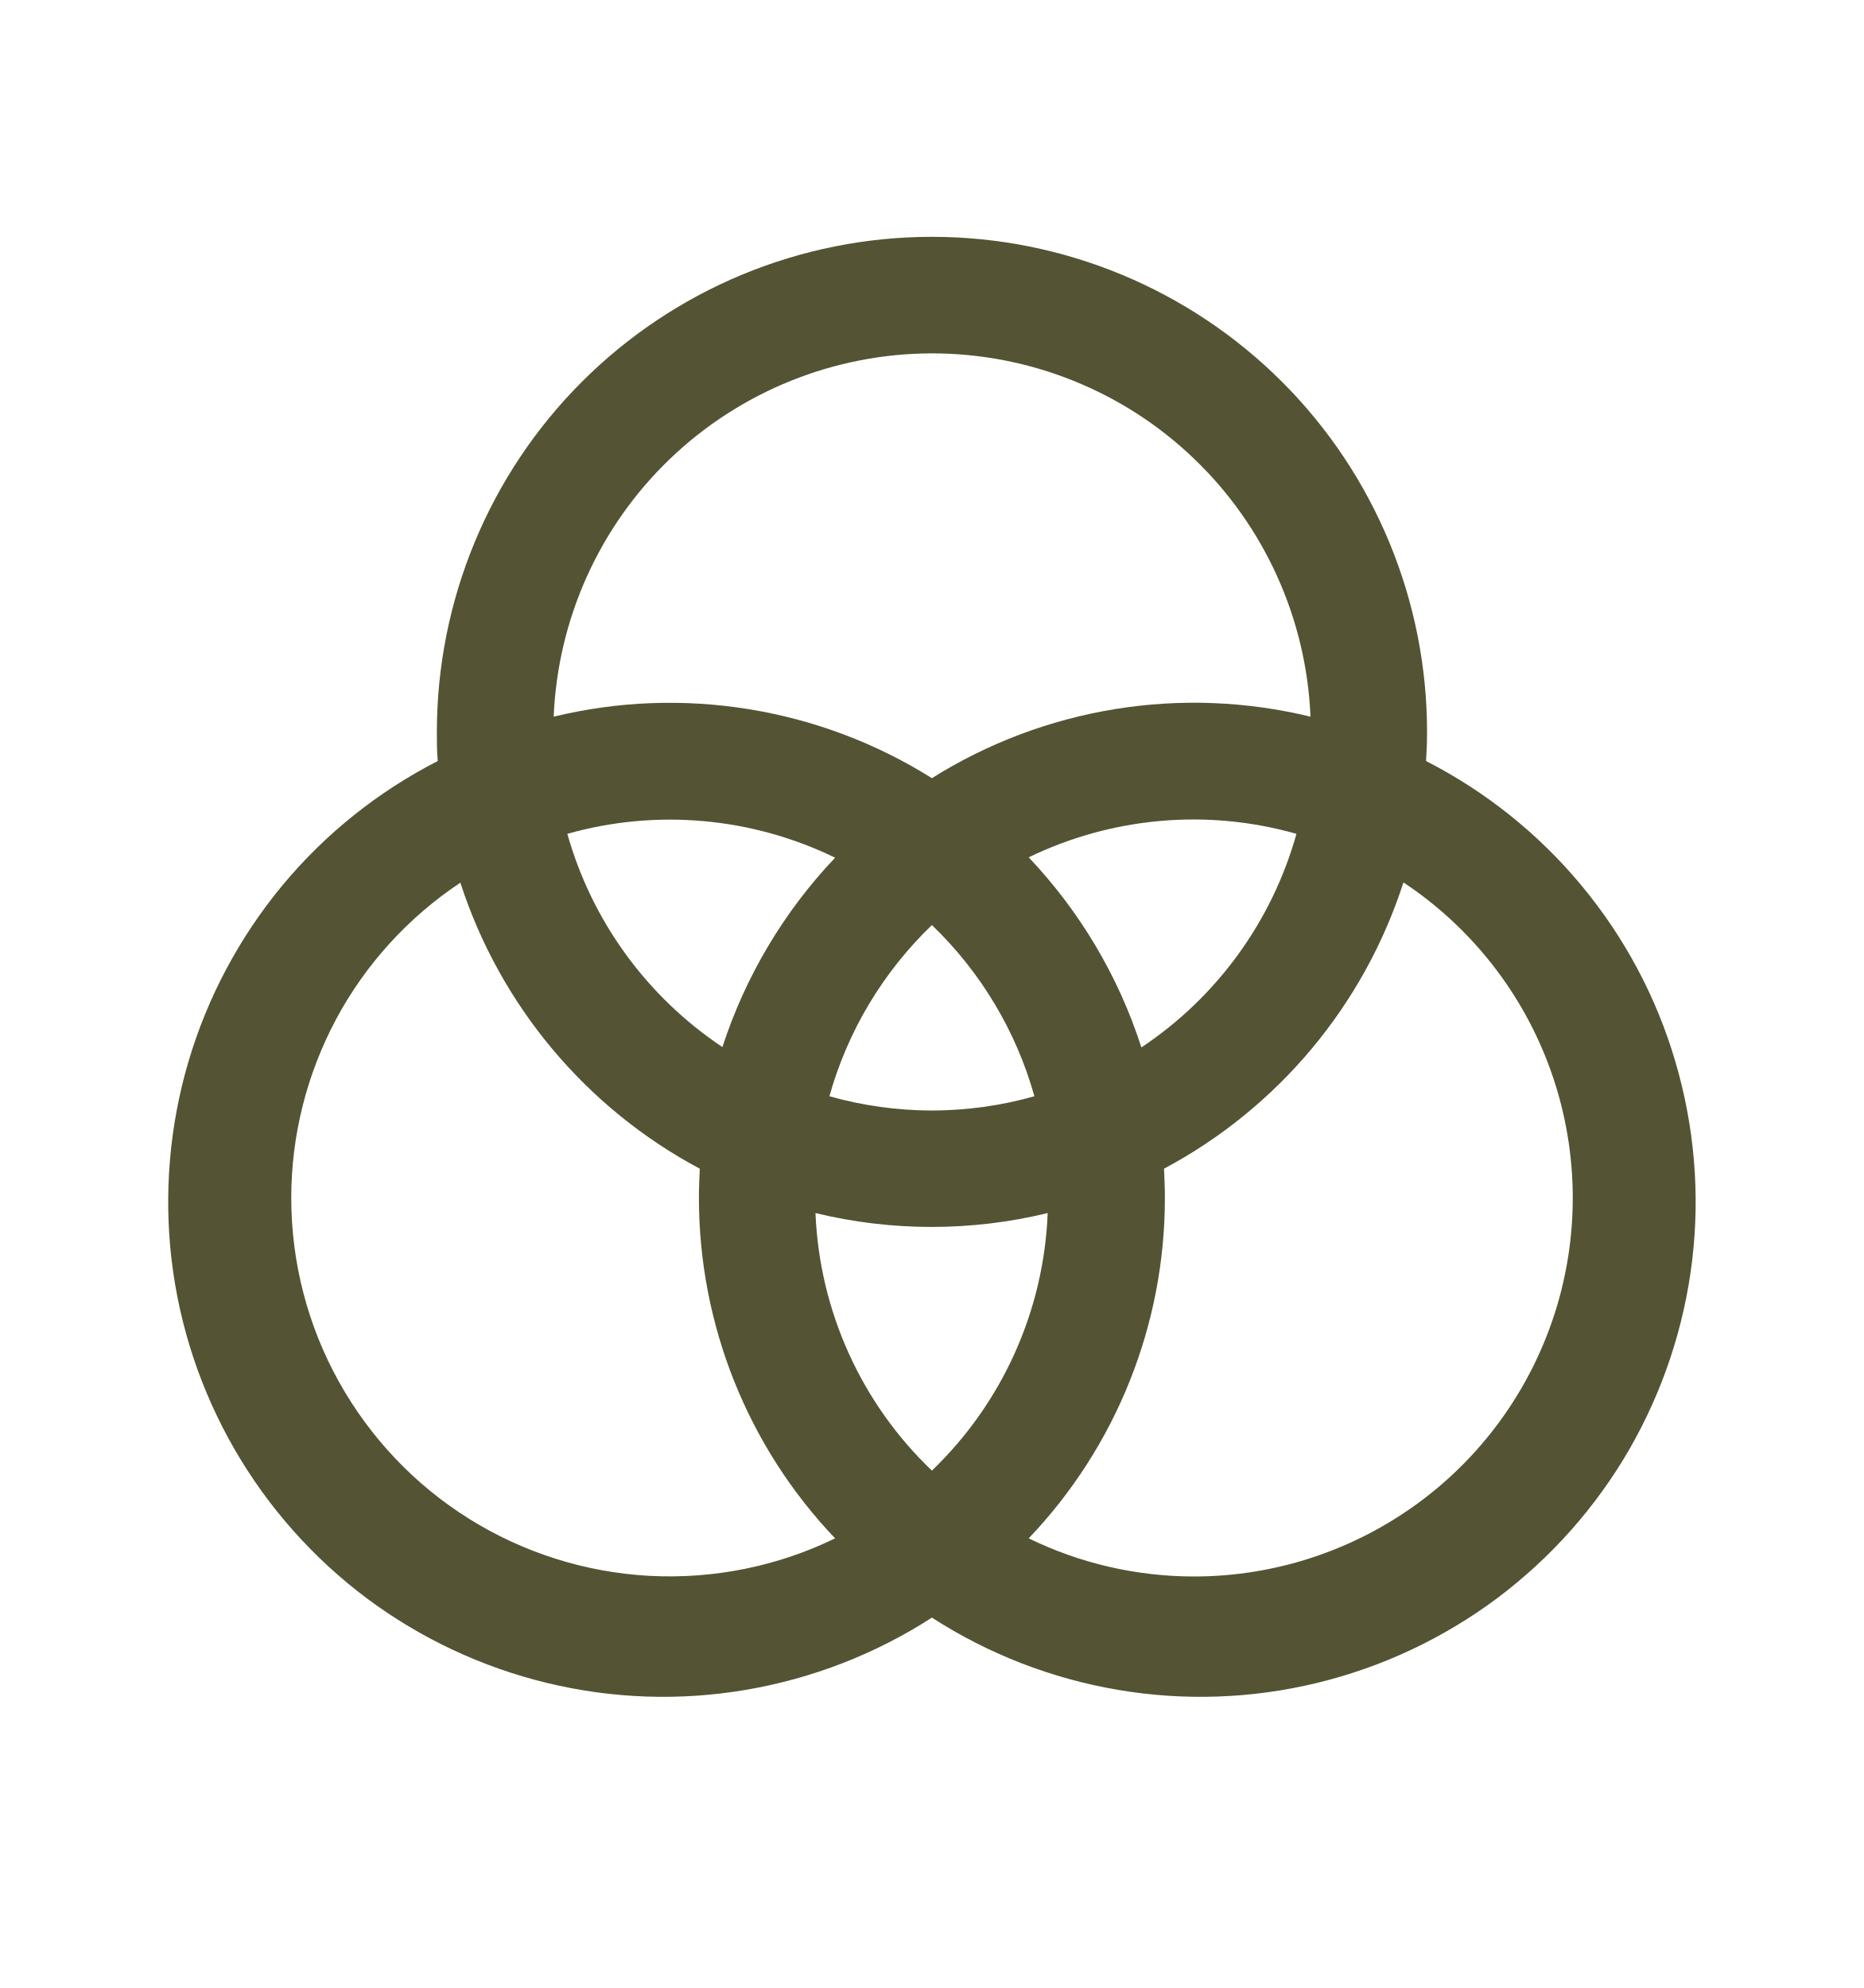
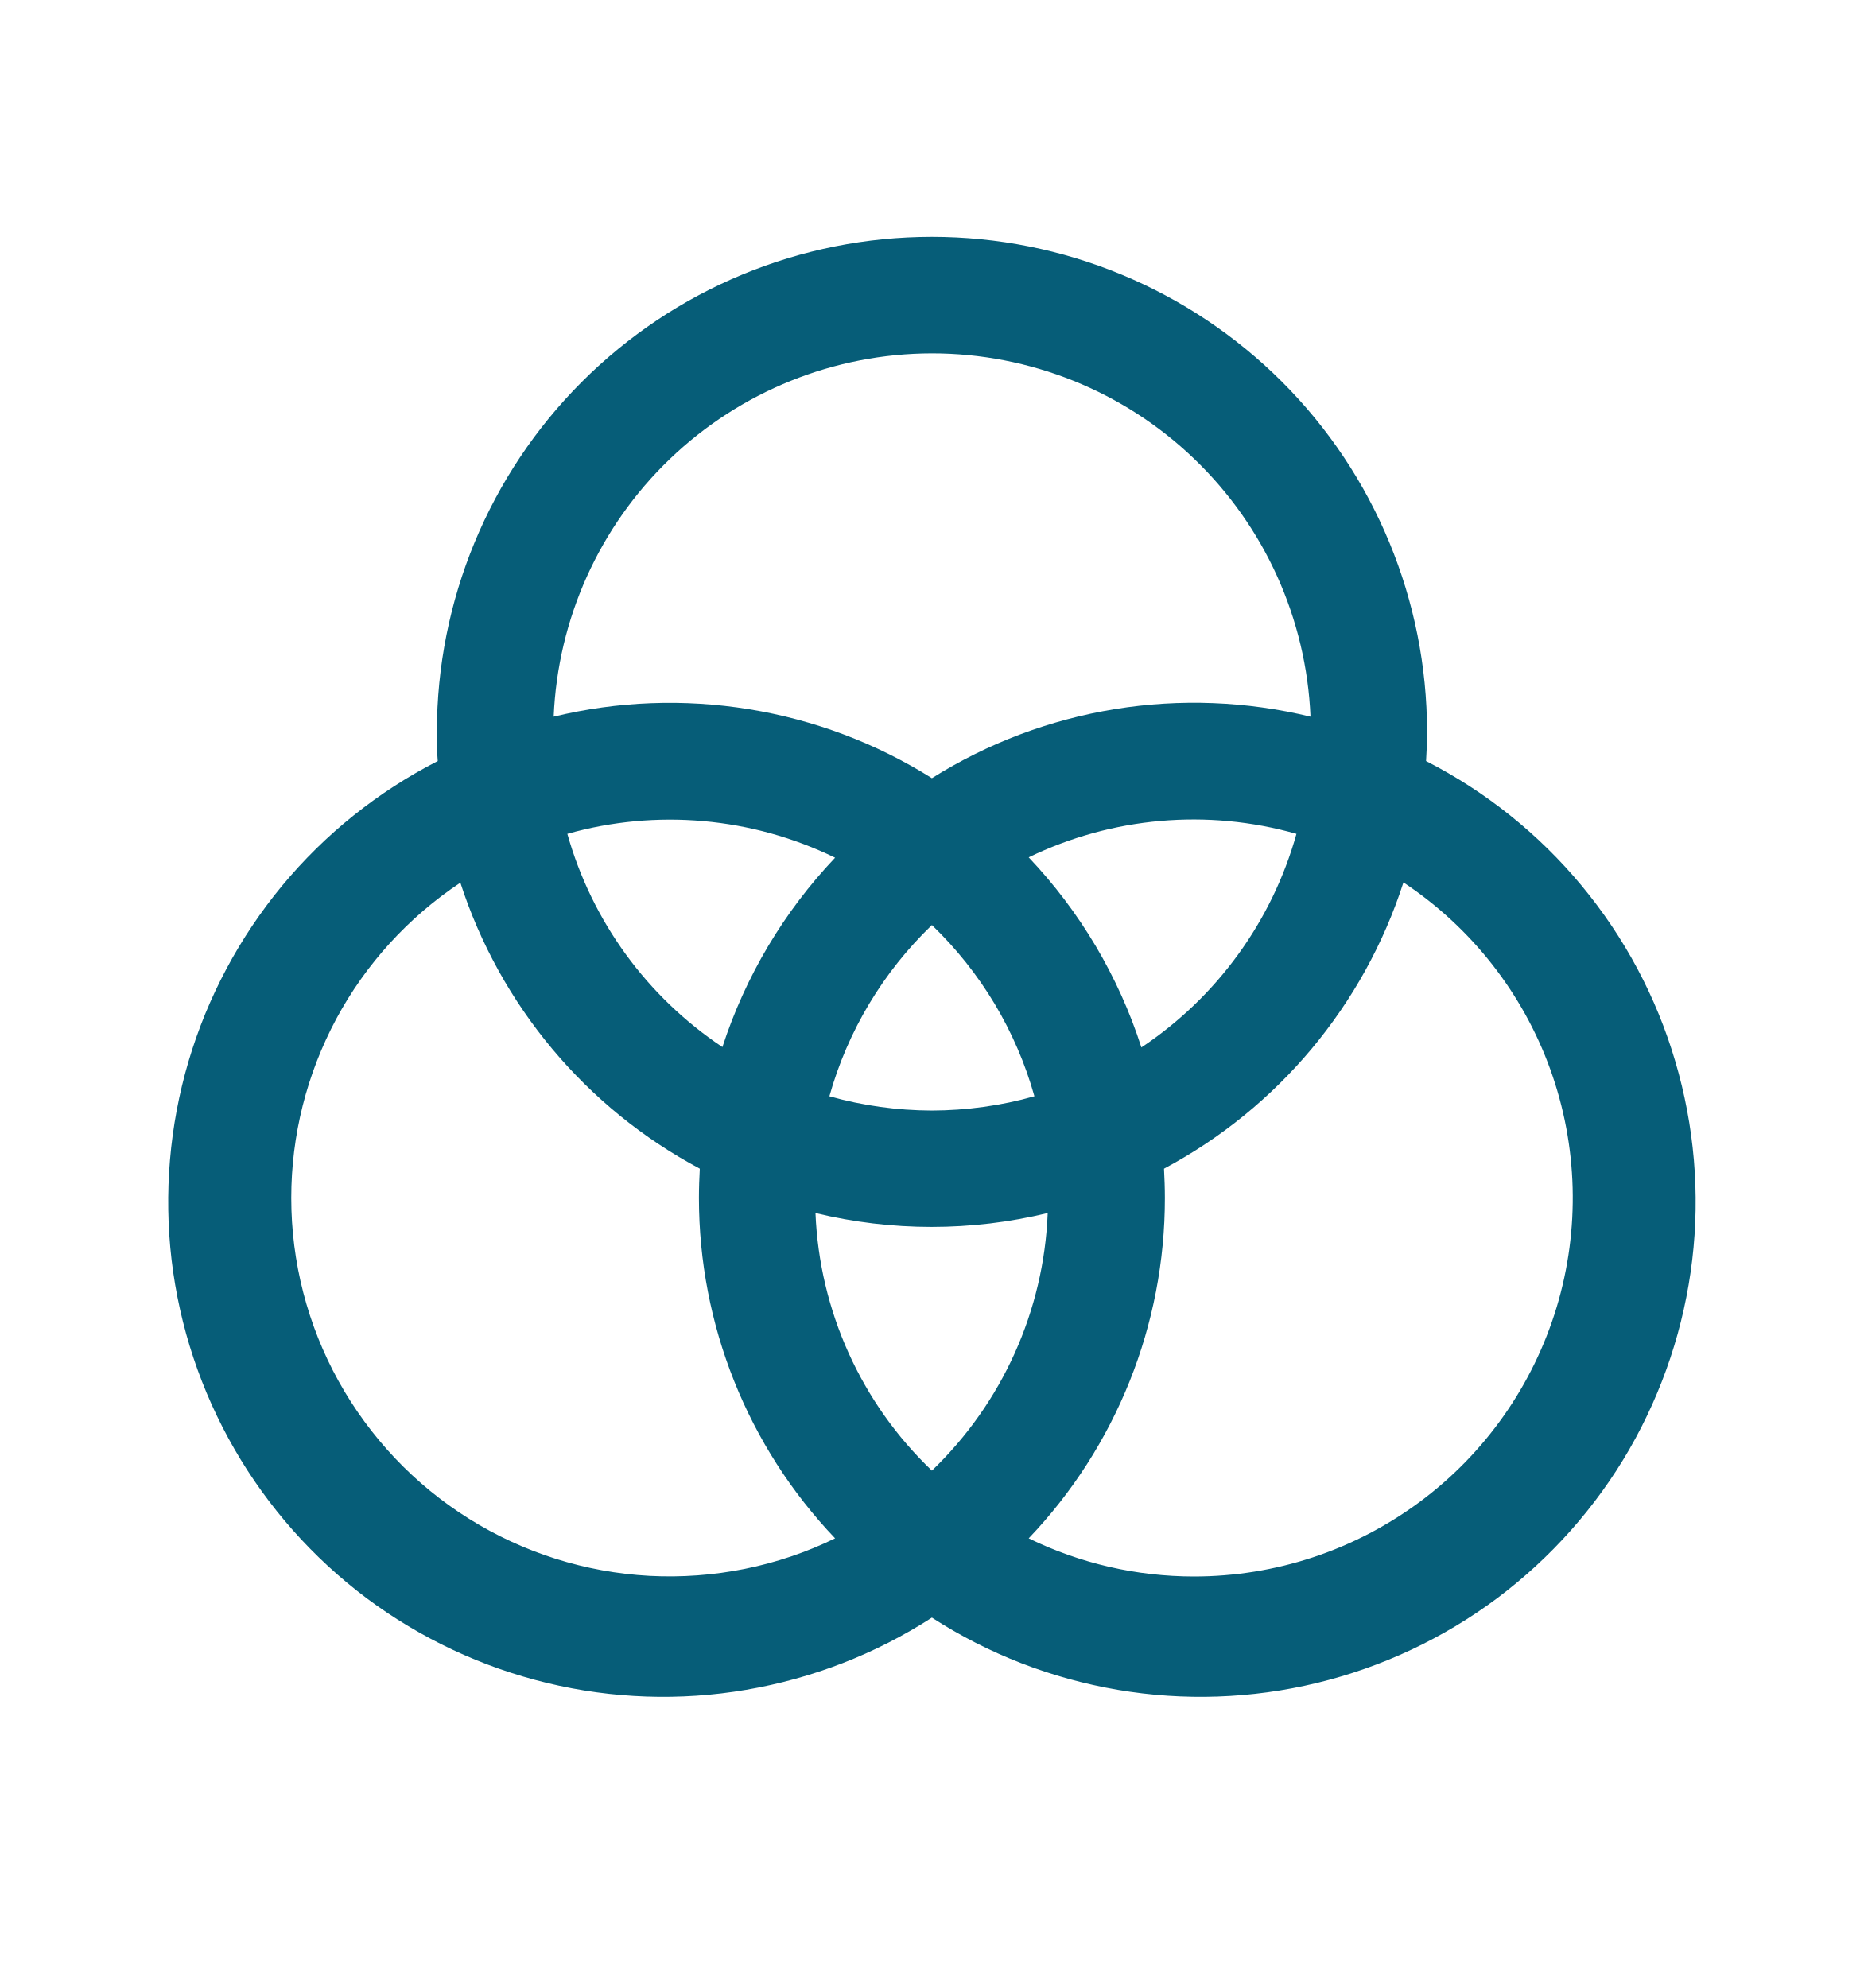
<svg xmlns="http://www.w3.org/2000/svg" width="15" height="16" viewBox="0 0 15 16" fill="none">
-   <path d="M11.477 6.125C11.482 6.048 11.485 5.971 11.485 5.891C11.485 4.834 11.065 3.82 10.318 3.073C9.57 2.326 8.557 1.906 7.5 1.906C6.443 1.906 5.43 2.326 4.683 3.073C3.936 3.82 3.516 4.834 3.516 5.891C3.516 5.969 3.516 6.046 3.523 6.125C3.042 6.371 2.616 6.712 2.271 7.128C1.927 7.544 1.67 8.025 1.517 8.543C1.364 9.061 1.318 9.605 1.381 10.141C1.445 10.678 1.617 11.195 1.887 11.663C2.157 12.131 2.519 12.539 2.951 12.863C3.384 13.186 3.878 13.418 4.403 13.545C4.928 13.672 5.473 13.691 6.005 13.6C6.538 13.509 7.046 13.312 7.5 13.019C7.954 13.312 8.462 13.509 8.995 13.6C9.527 13.691 10.073 13.672 10.598 13.545C11.123 13.418 11.616 13.186 12.049 12.863C12.481 12.539 12.844 12.131 13.114 11.663C13.383 11.195 13.555 10.678 13.619 10.141C13.683 9.605 13.636 9.061 13.483 8.543C13.331 8.025 13.074 7.544 12.729 7.128C12.384 6.712 11.958 6.371 11.477 6.125ZM7.5 11.836C6.931 11.293 6.595 10.549 6.563 9.763C7.177 9.912 7.818 9.912 8.432 9.763C8.401 10.549 8.067 11.291 7.5 11.836ZM7.5 8.938C7.221 8.937 6.944 8.899 6.675 8.823C6.822 8.298 7.107 7.823 7.5 7.445C7.893 7.823 8.178 8.298 8.325 8.823C8.057 8.899 7.779 8.937 7.5 8.938ZM5.814 8.427C5.207 8.022 4.764 7.414 4.566 6.711C5.284 6.508 6.051 6.577 6.721 6.903C6.309 7.337 5.999 7.858 5.814 8.427ZM8.279 6.9C8.95 6.575 9.717 6.507 10.434 6.711C10.237 7.415 9.794 8.025 9.186 8.43C9.002 7.858 8.692 7.336 8.279 6.9ZM7.5 2.844C8.287 2.844 9.044 3.148 9.611 3.693C10.179 4.238 10.514 4.982 10.547 5.768C10.032 5.643 9.497 5.622 8.974 5.707C8.45 5.792 7.949 5.981 7.5 6.263C7.051 5.981 6.551 5.793 6.028 5.708C5.505 5.623 4.971 5.643 4.456 5.768C4.489 4.982 4.823 4.239 5.391 3.694C5.958 3.15 6.714 2.845 7.5 2.844ZM2.344 9.641C2.344 9.138 2.469 8.644 2.706 8.201C2.943 7.759 3.287 7.382 3.705 7.104C4.025 8.092 4.716 8.918 5.632 9.406C5.628 9.483 5.625 9.56 5.625 9.641C5.625 10.661 6.017 11.643 6.721 12.381C6.257 12.607 5.743 12.71 5.227 12.683C4.712 12.655 4.212 12.497 3.774 12.223C3.336 11.949 2.976 11.568 2.725 11.116C2.475 10.665 2.344 10.157 2.344 9.641ZM9.61 12.688C9.148 12.688 8.693 12.583 8.279 12.381C8.983 11.643 9.376 10.661 9.375 9.641C9.375 9.563 9.372 9.485 9.368 9.406C10.285 8.917 10.976 8.091 11.295 7.102C11.841 7.464 12.255 7.992 12.477 8.607C12.699 9.223 12.717 9.894 12.528 10.521C12.338 11.148 11.953 11.697 11.427 12.087C10.901 12.477 10.264 12.688 9.61 12.688Z" fill="#545333" />
+   <path d="M11.477 6.125C11.482 6.048 11.485 5.971 11.485 5.891C11.485 4.834 11.065 3.82 10.318 3.073C9.57 2.326 8.557 1.906 7.5 1.906C6.443 1.906 5.43 2.326 4.683 3.073C3.936 3.82 3.516 4.834 3.516 5.891C3.516 5.969 3.516 6.046 3.523 6.125C3.042 6.371 2.616 6.712 2.271 7.128C1.927 7.544 1.67 8.025 1.517 8.543C1.364 9.061 1.318 9.605 1.381 10.141C1.445 10.678 1.617 11.195 1.887 11.663C2.157 12.131 2.519 12.539 2.951 12.863C3.384 13.186 3.878 13.418 4.403 13.545C4.928 13.672 5.473 13.691 6.005 13.6C6.538 13.509 7.046 13.312 7.5 13.019C7.954 13.312 8.462 13.509 8.995 13.6C9.527 13.691 10.073 13.672 10.598 13.545C11.123 13.418 11.616 13.186 12.049 12.863C12.481 12.539 12.844 12.131 13.114 11.663C13.383 11.195 13.555 10.678 13.619 10.141C13.683 9.605 13.636 9.061 13.483 8.543C13.331 8.025 13.074 7.544 12.729 7.128C12.384 6.712 11.958 6.371 11.477 6.125ZM7.5 11.836C6.931 11.293 6.595 10.549 6.563 9.763C7.177 9.912 7.818 9.912 8.432 9.763C8.401 10.549 8.067 11.291 7.5 11.836ZM7.5 8.938C7.221 8.937 6.944 8.899 6.675 8.823C6.822 8.298 7.107 7.823 7.5 7.445C7.893 7.823 8.178 8.298 8.325 8.823C8.057 8.899 7.779 8.937 7.5 8.938ZM5.814 8.427C5.207 8.022 4.764 7.414 4.566 6.711C5.284 6.508 6.051 6.577 6.721 6.903C6.309 7.337 5.999 7.858 5.814 8.427ZM8.279 6.9C8.95 6.575 9.717 6.507 10.434 6.711C10.237 7.415 9.794 8.025 9.186 8.43C9.002 7.858 8.692 7.336 8.279 6.9ZM7.5 2.844C8.287 2.844 9.044 3.148 9.611 3.693C10.179 4.238 10.514 4.982 10.547 5.768C10.032 5.643 9.497 5.622 8.974 5.707C8.45 5.792 7.949 5.981 7.5 6.263C7.051 5.981 6.551 5.793 6.028 5.708C5.505 5.623 4.971 5.643 4.456 5.768C4.489 4.982 4.823 4.239 5.391 3.694C5.958 3.15 6.714 2.845 7.5 2.844ZM2.344 9.641C2.344 9.138 2.469 8.644 2.706 8.201C2.943 7.759 3.287 7.382 3.705 7.104C4.025 8.092 4.716 8.918 5.632 9.406C5.628 9.483 5.625 9.56 5.625 9.641C5.625 10.661 6.017 11.643 6.721 12.381C6.257 12.607 5.743 12.71 5.227 12.683C4.712 12.655 4.212 12.497 3.774 12.223C3.336 11.949 2.976 11.568 2.725 11.116C2.475 10.665 2.344 10.157 2.344 9.641ZM9.61 12.688C9.148 12.688 8.693 12.583 8.279 12.381C8.983 11.643 9.376 10.661 9.375 9.641C9.375 9.563 9.372 9.485 9.368 9.406C10.285 8.917 10.976 8.091 11.295 7.102C11.841 7.464 12.255 7.992 12.477 8.607C12.699 9.223 12.717 9.894 12.528 10.521C12.338 11.148 11.953 11.697 11.427 12.087C10.901 12.477 10.264 12.688 9.61 12.688Z" fill="#065D78" />
</svg>
